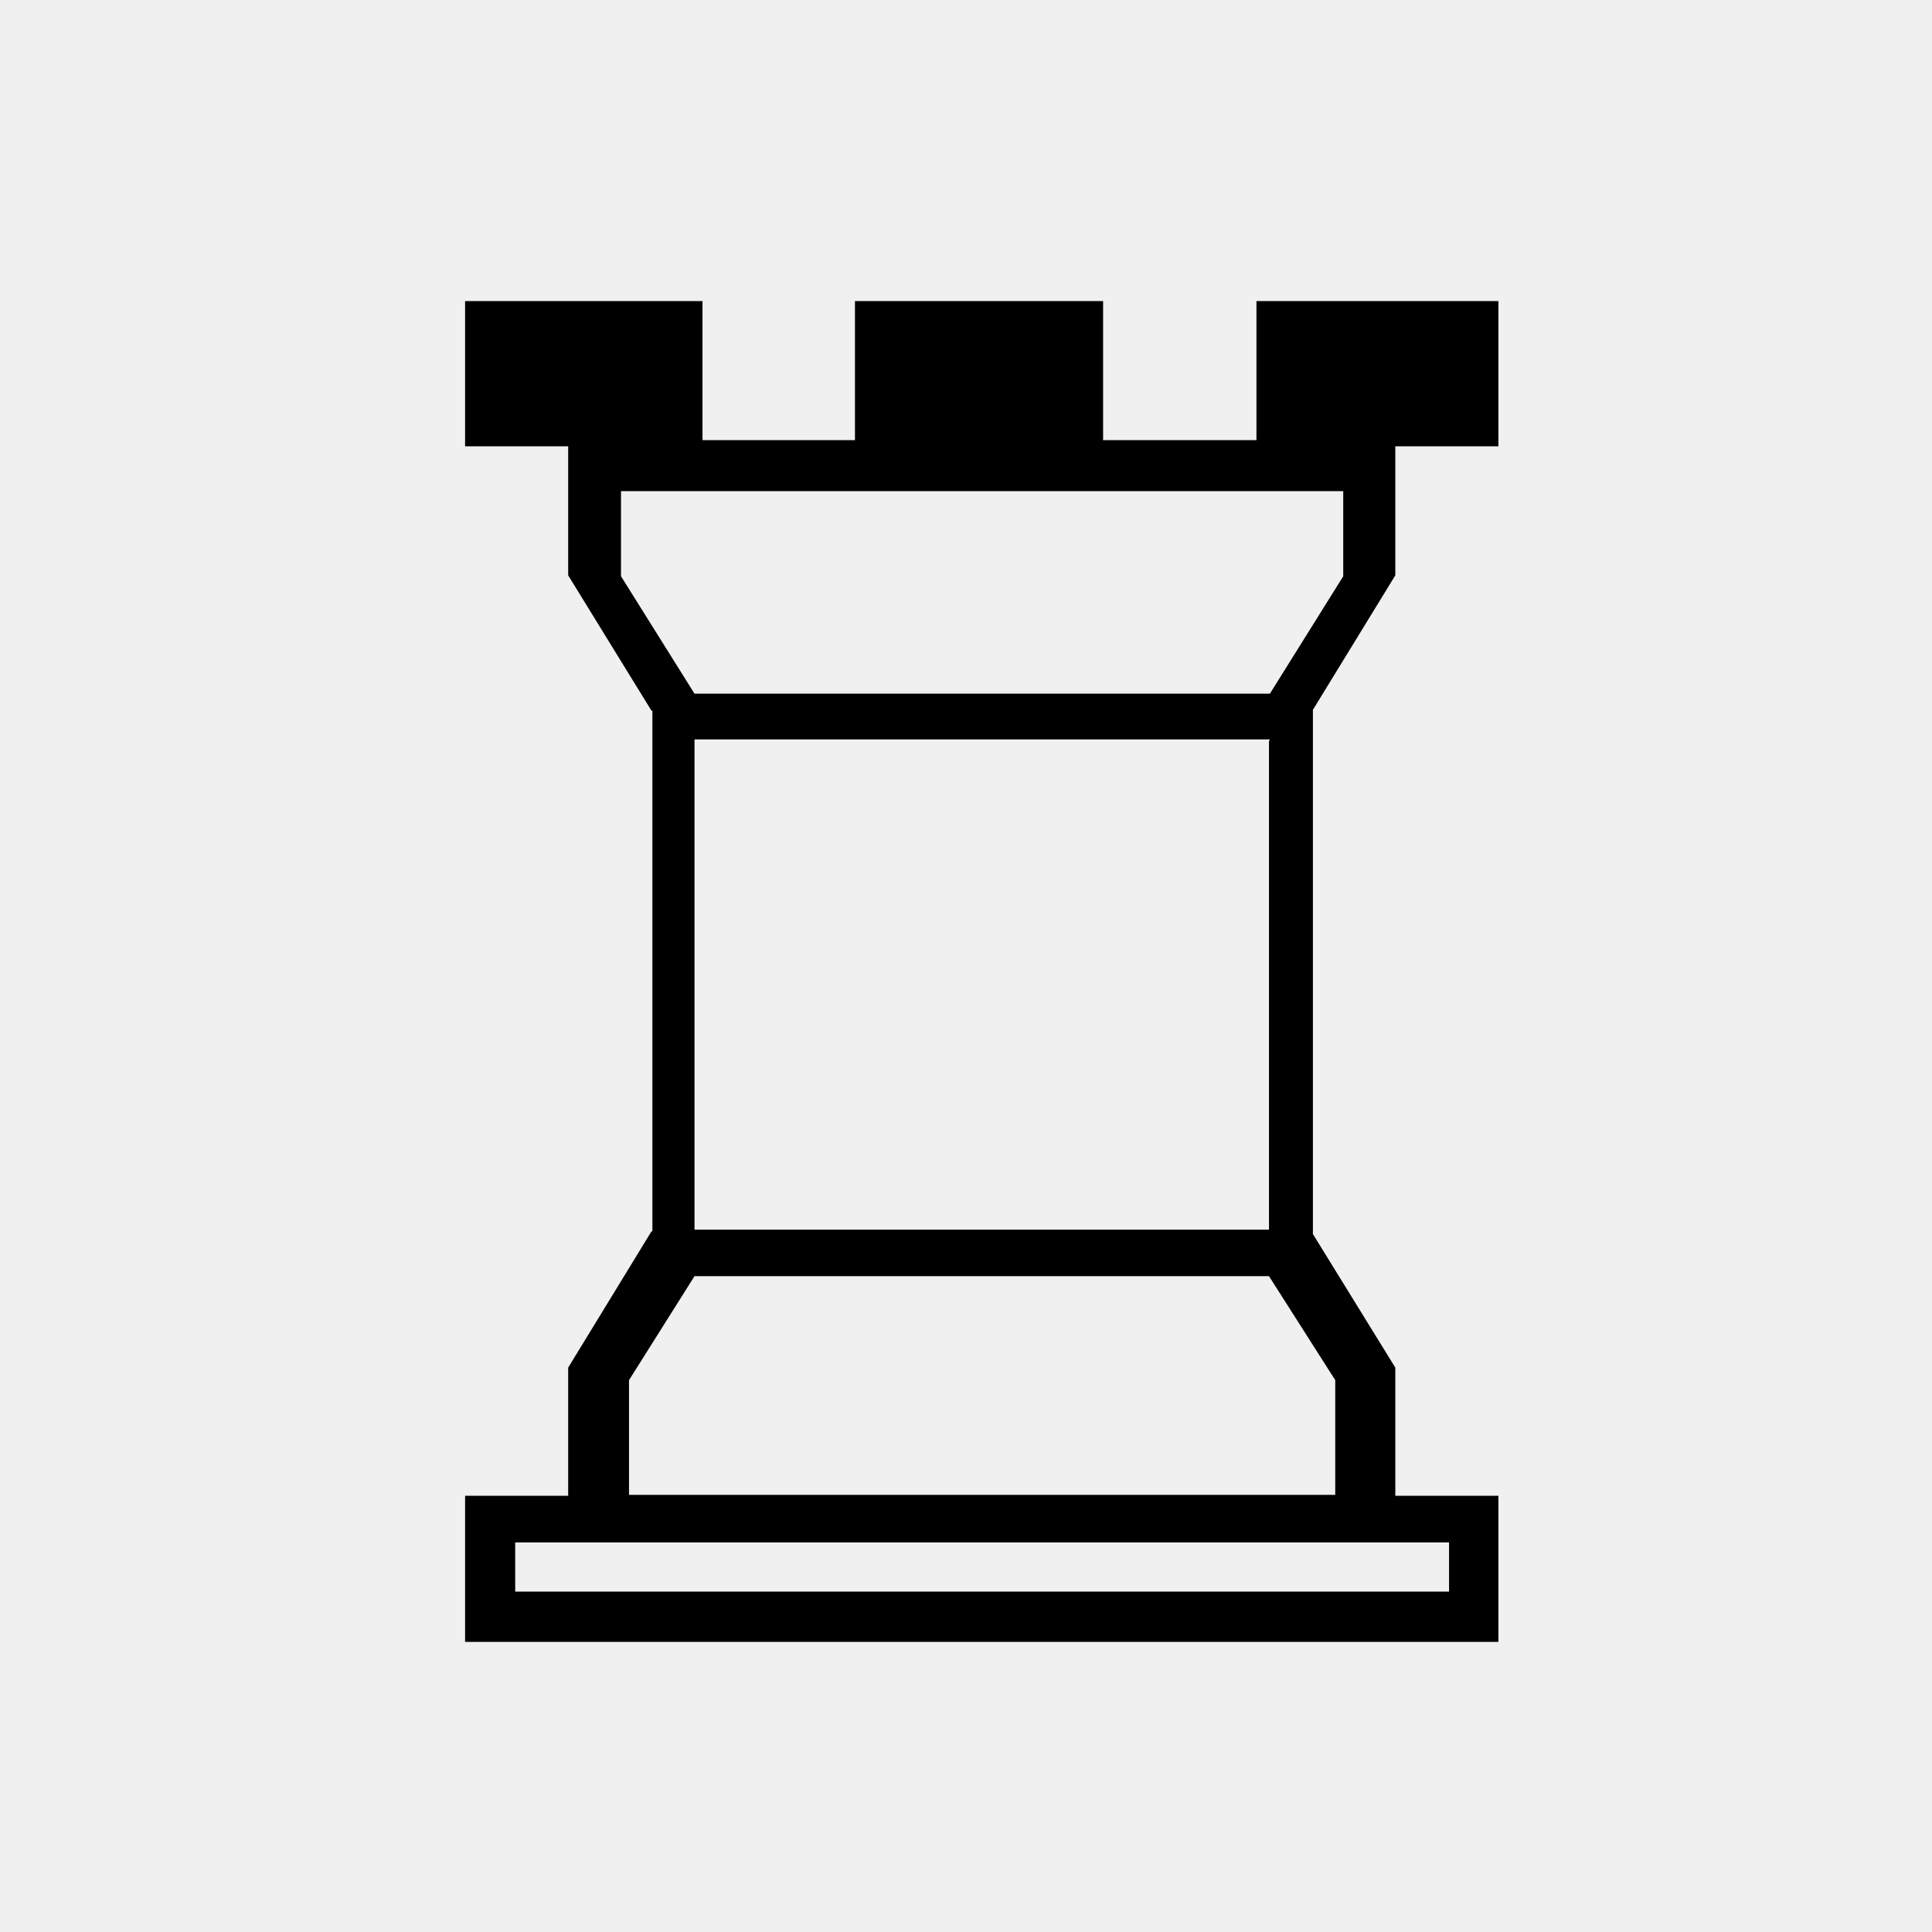
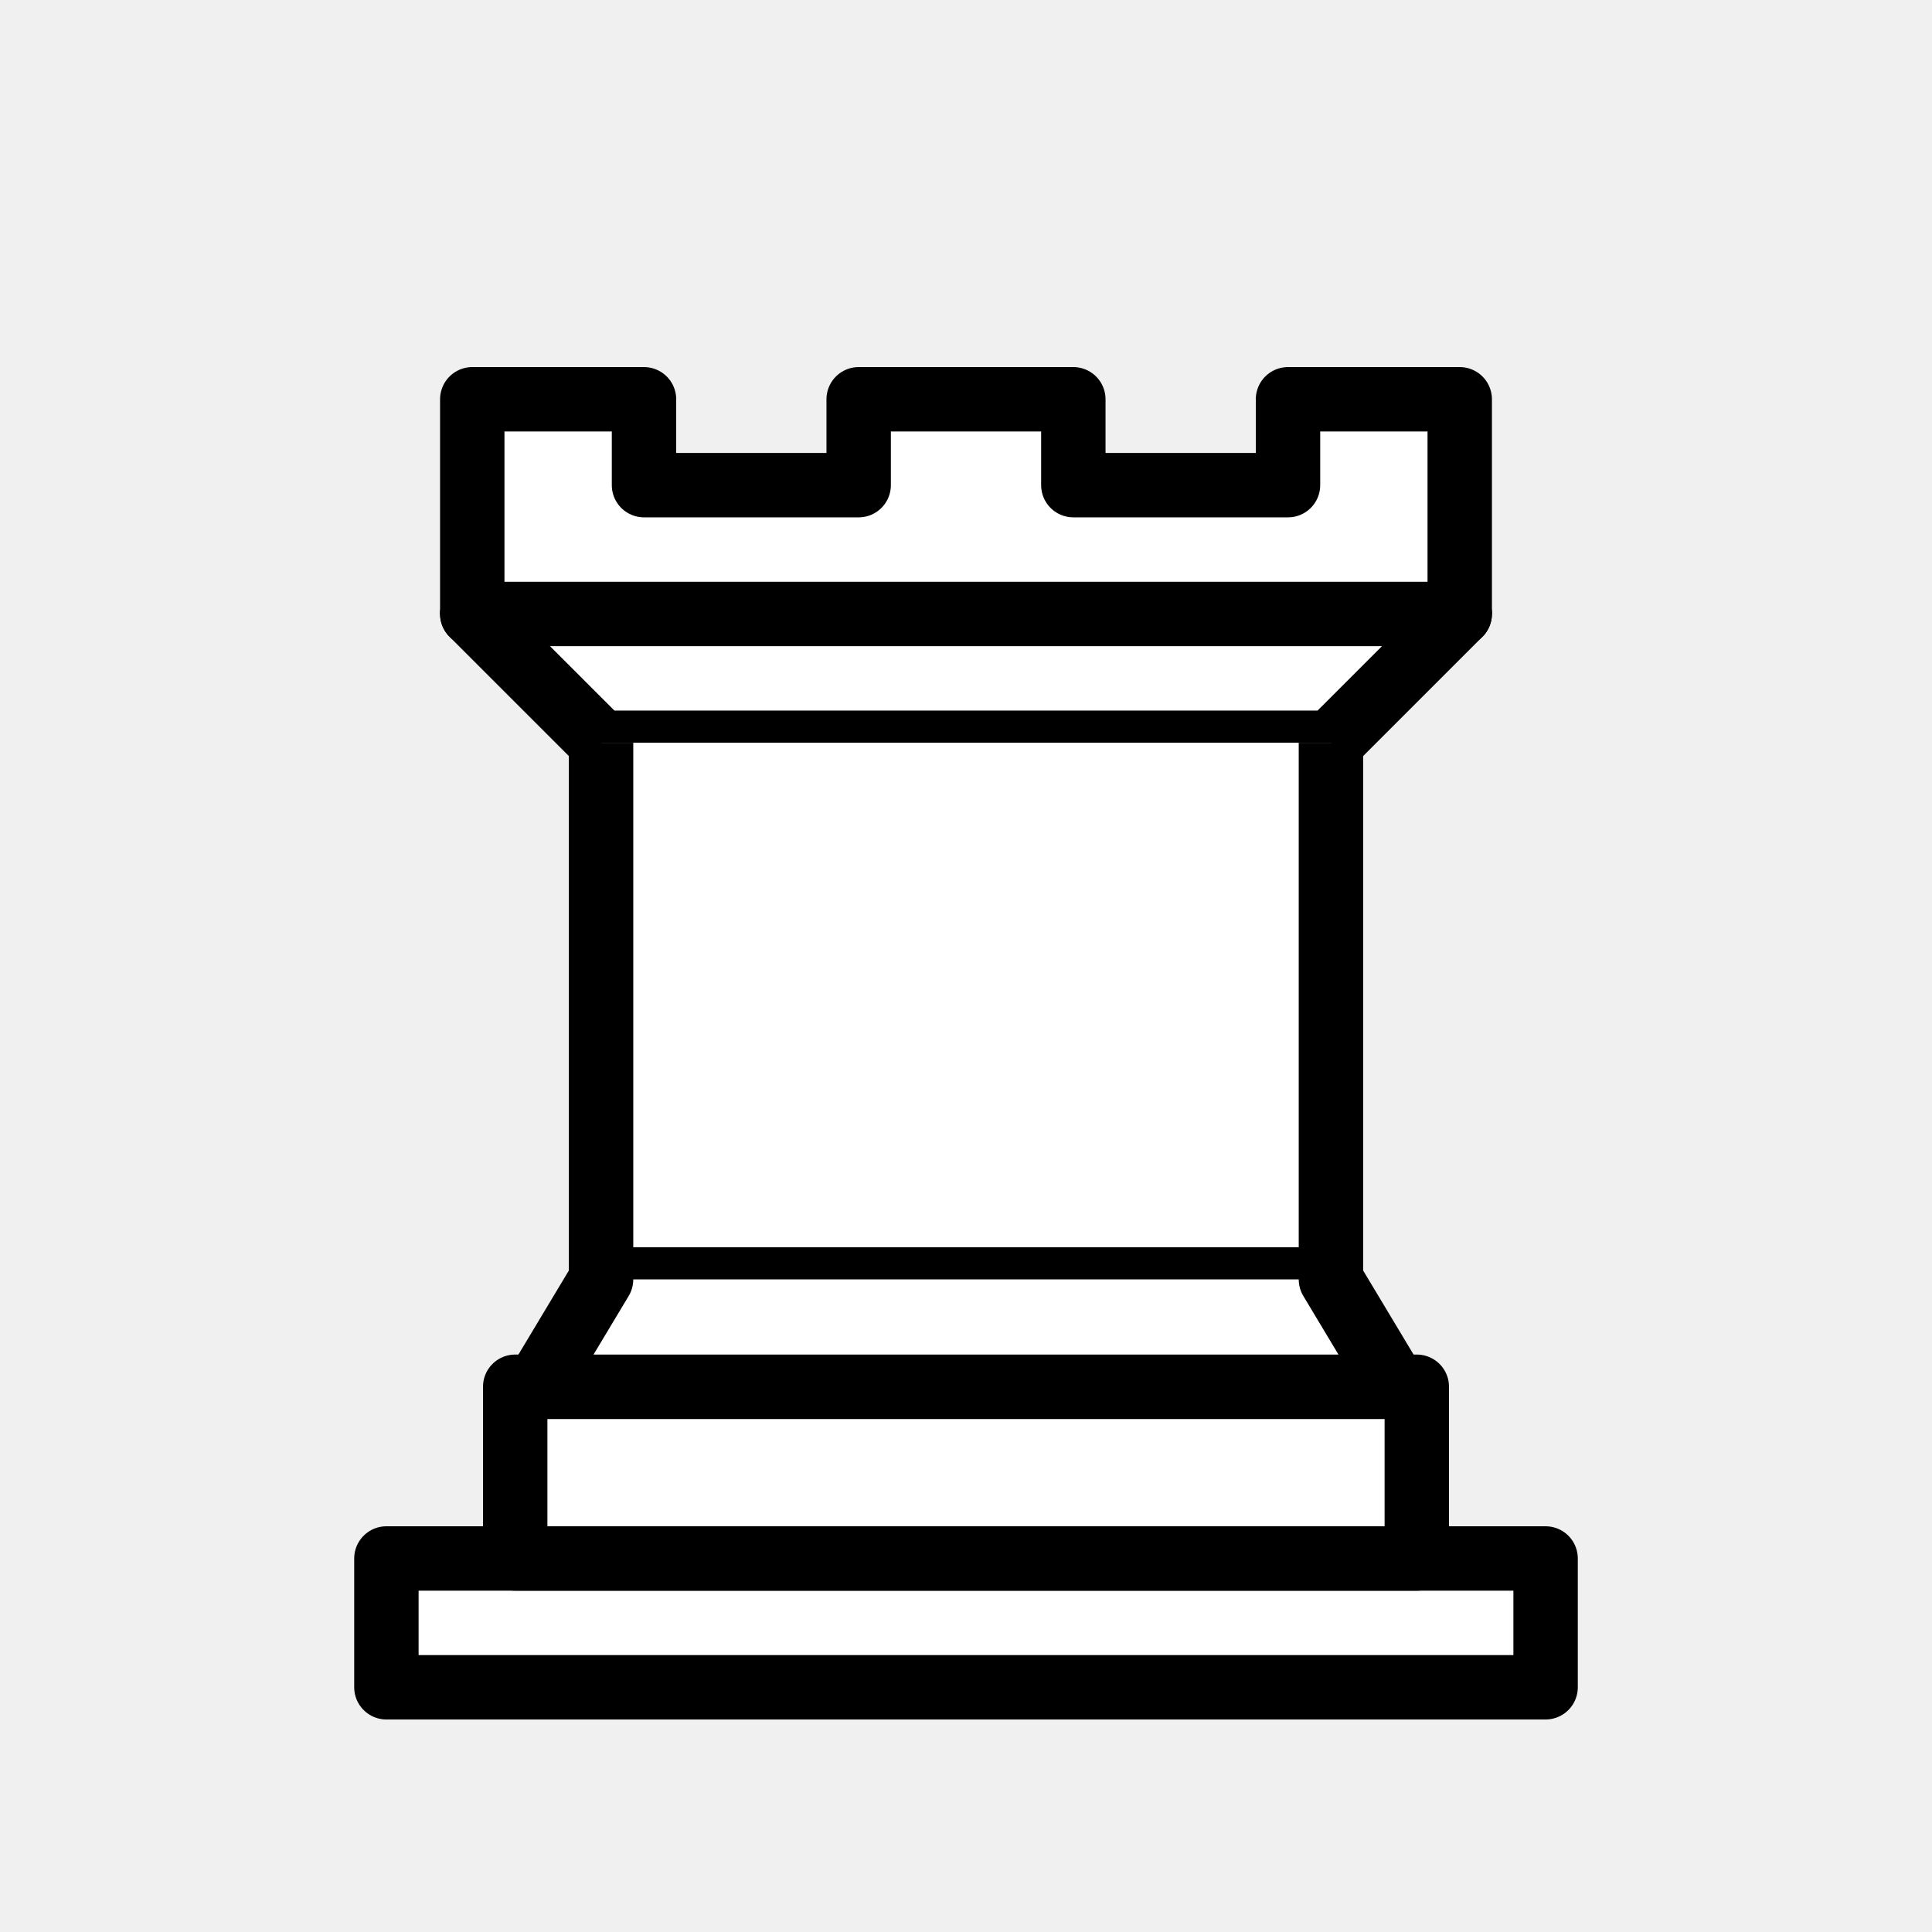
- <svg xmlns="http://www.w3.org/2000/svg" version="1.2" viewBox="0 0 200 200" width="200" height="200">
-   <style>
- 		tspan { white-space:pre } 
- 		.t0 { font-size: 190px;fill: #000000;font-weight: 400;font-family: "DejaVuSans", "DejaVu Sans" } 
- 	</style>
-   <text id="♔" style="transform: matrix(1,0,0,1,16.505,169.779)">
-     <tspan x="0" y="0" class="t0">♖
- </tspan>
-   </text>
+ <svg xmlns="http://www.w3.org/2000/svg" version="1.1" width="45" height="45">
+   <g style="opacity:1; fill:#ffffff; fill-opacity:1; fill-rule:evenodd; stroke:#000000; stroke-width:1.5; stroke-linecap:round;stroke-linejoin:round;stroke-miterlimit:4; stroke-dasharray:none; stroke-opacity:1;" transform="translate(0,0.3)">
+     <path d="M 9,39 L 36,39 L 36,36 L 9,36 L 9,39 z " style="stroke-linecap:butt;" />
+     <path d="M 12,36 L 12,32 L 33,32 L 33,36 L 12,36 z " style="stroke-linecap:butt;" />
+     <path d="M 11,14 L 11,9 L 15,9 L 15,11 L 20,11 L 20,9 L 25,9 L 25,11 L 30,11 L 30,9 L 34,9 L 34,14" style="stroke-linecap:butt;" />
+     <path d="M 34,14 L 31,17 L 14,17 L 11,14" />
+     <path d="M 31,17 L 31,29.5 L 14,29.5 L 14,17" style="stroke-linecap:butt; stroke-linejoin:miter;" />
+     <path d="M 31,29.5 L 32.5,32 L 12.5,32 L 14,29.5" />
+     <path d="M 11,14 L 34,14" style="fill:none; stroke:#000000; stroke-linejoin:miter;" />
+   </g>
</svg>
